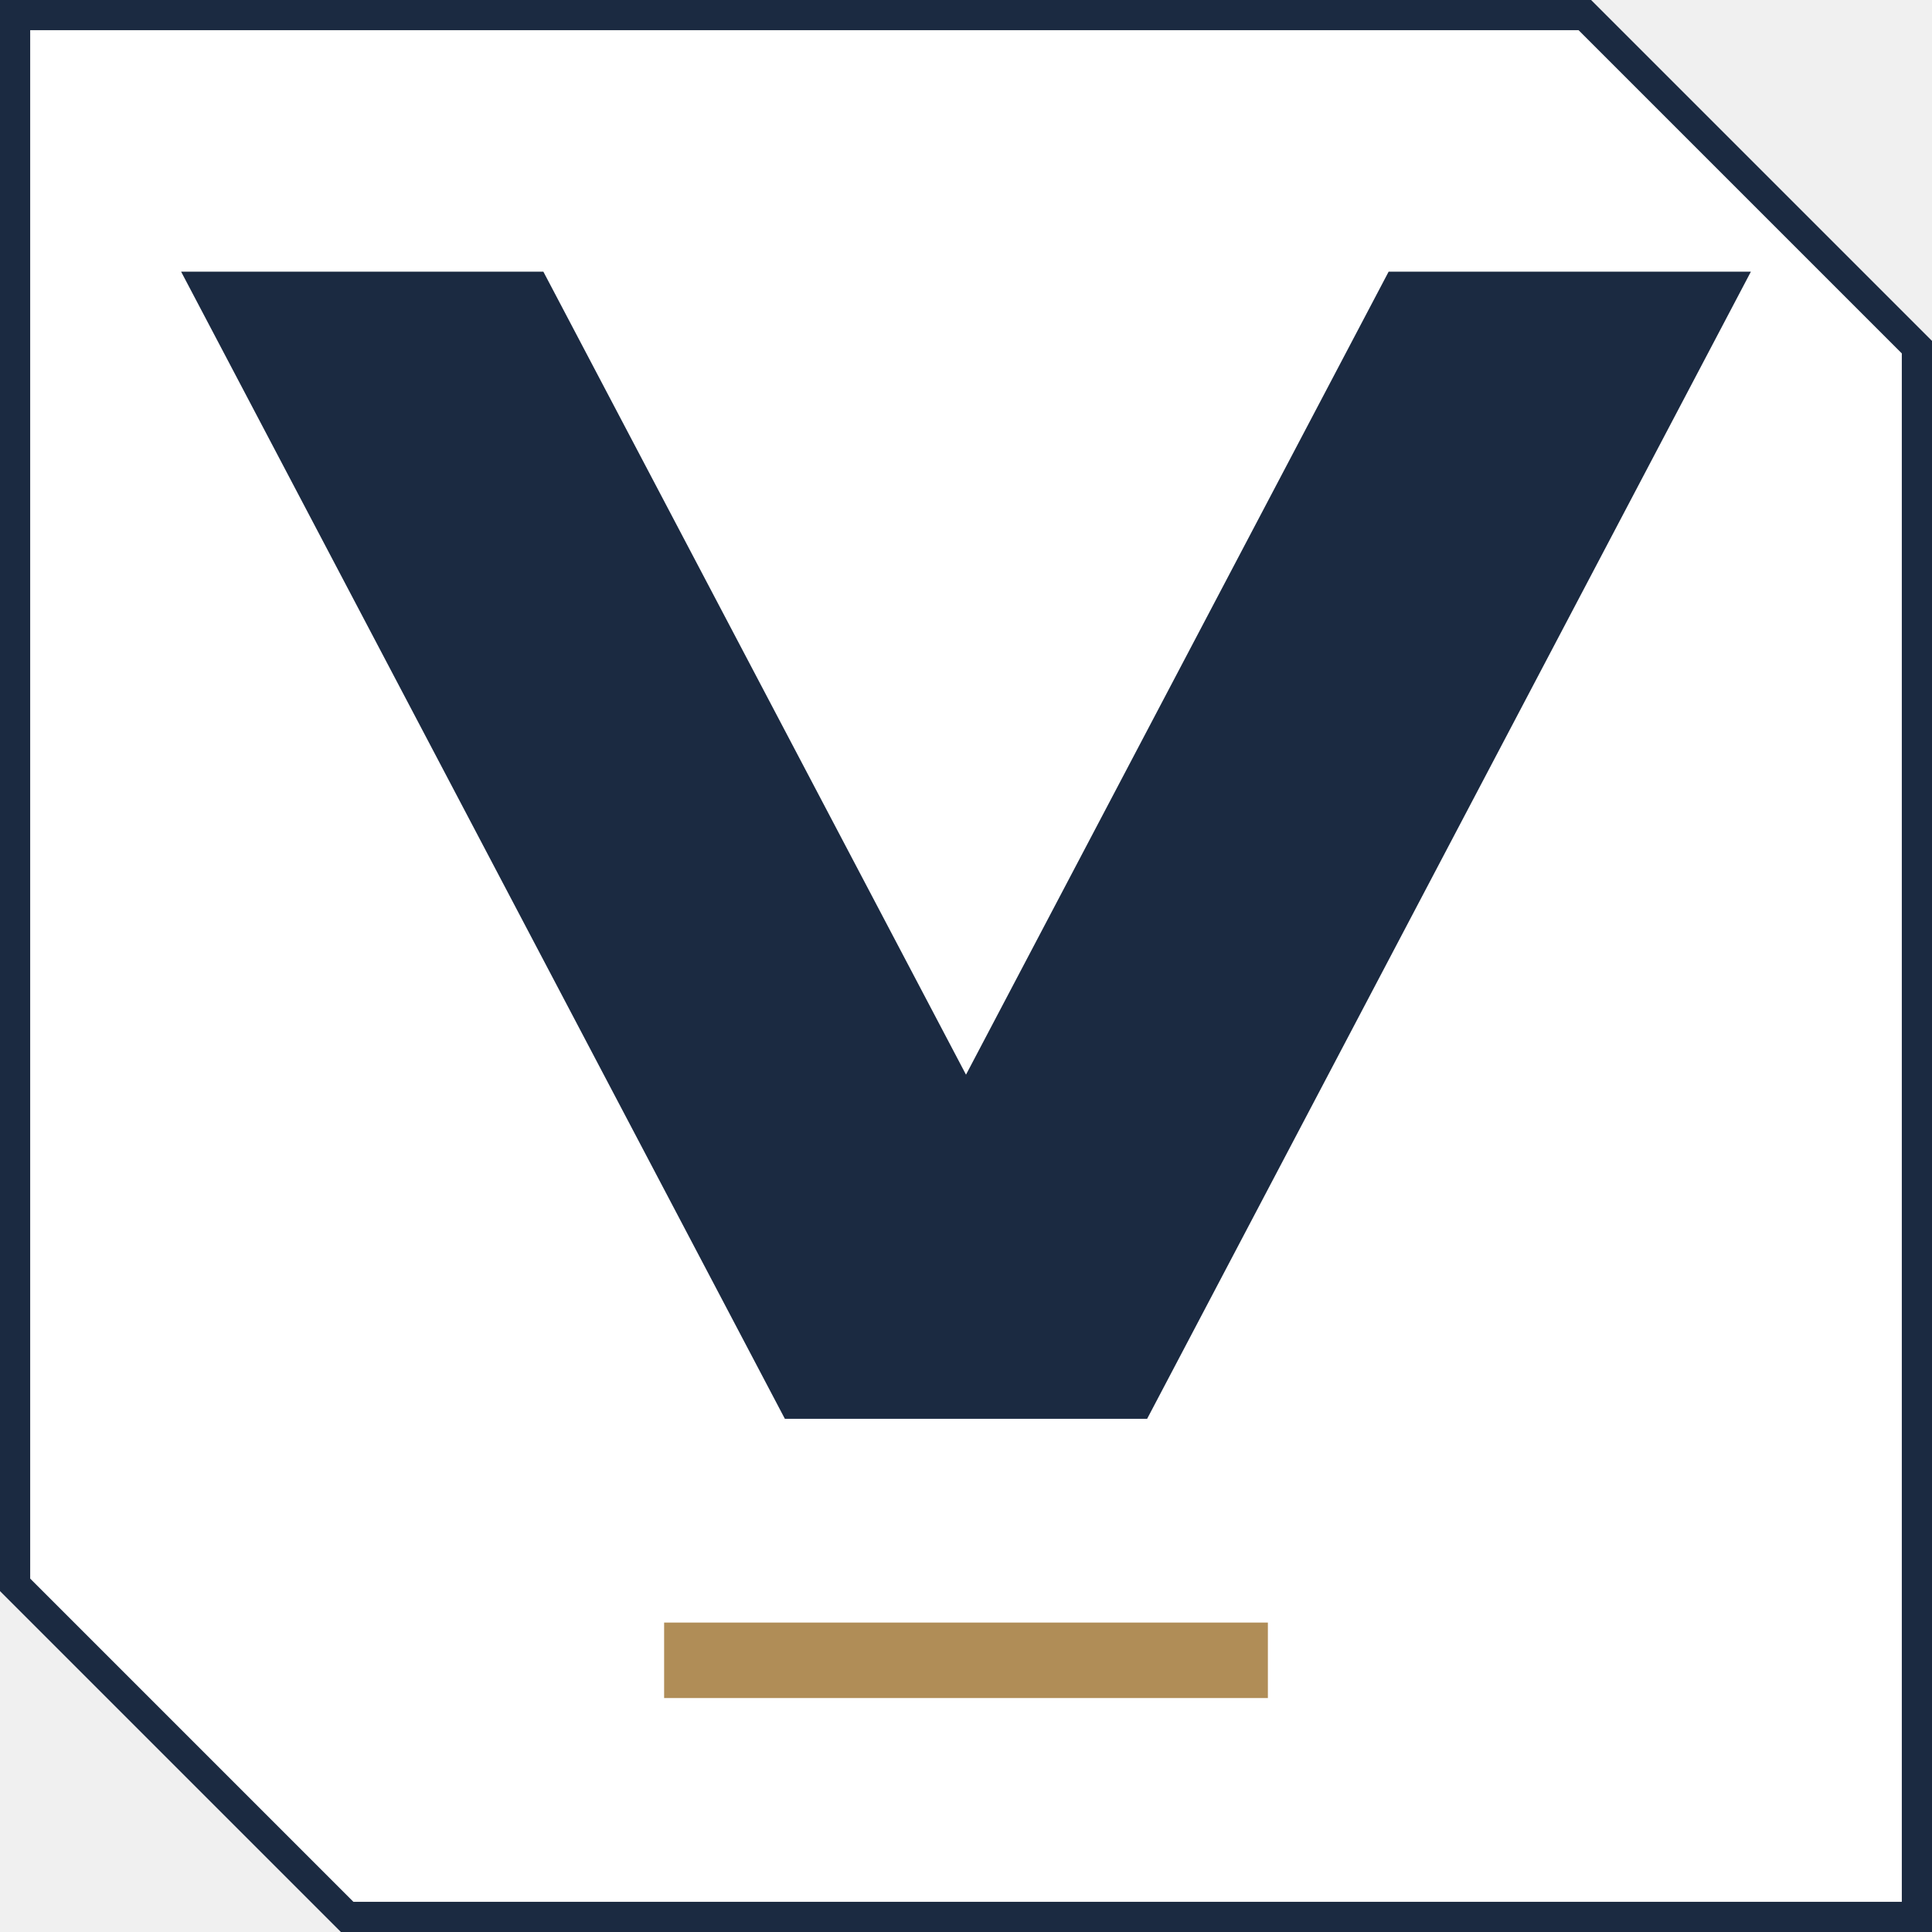
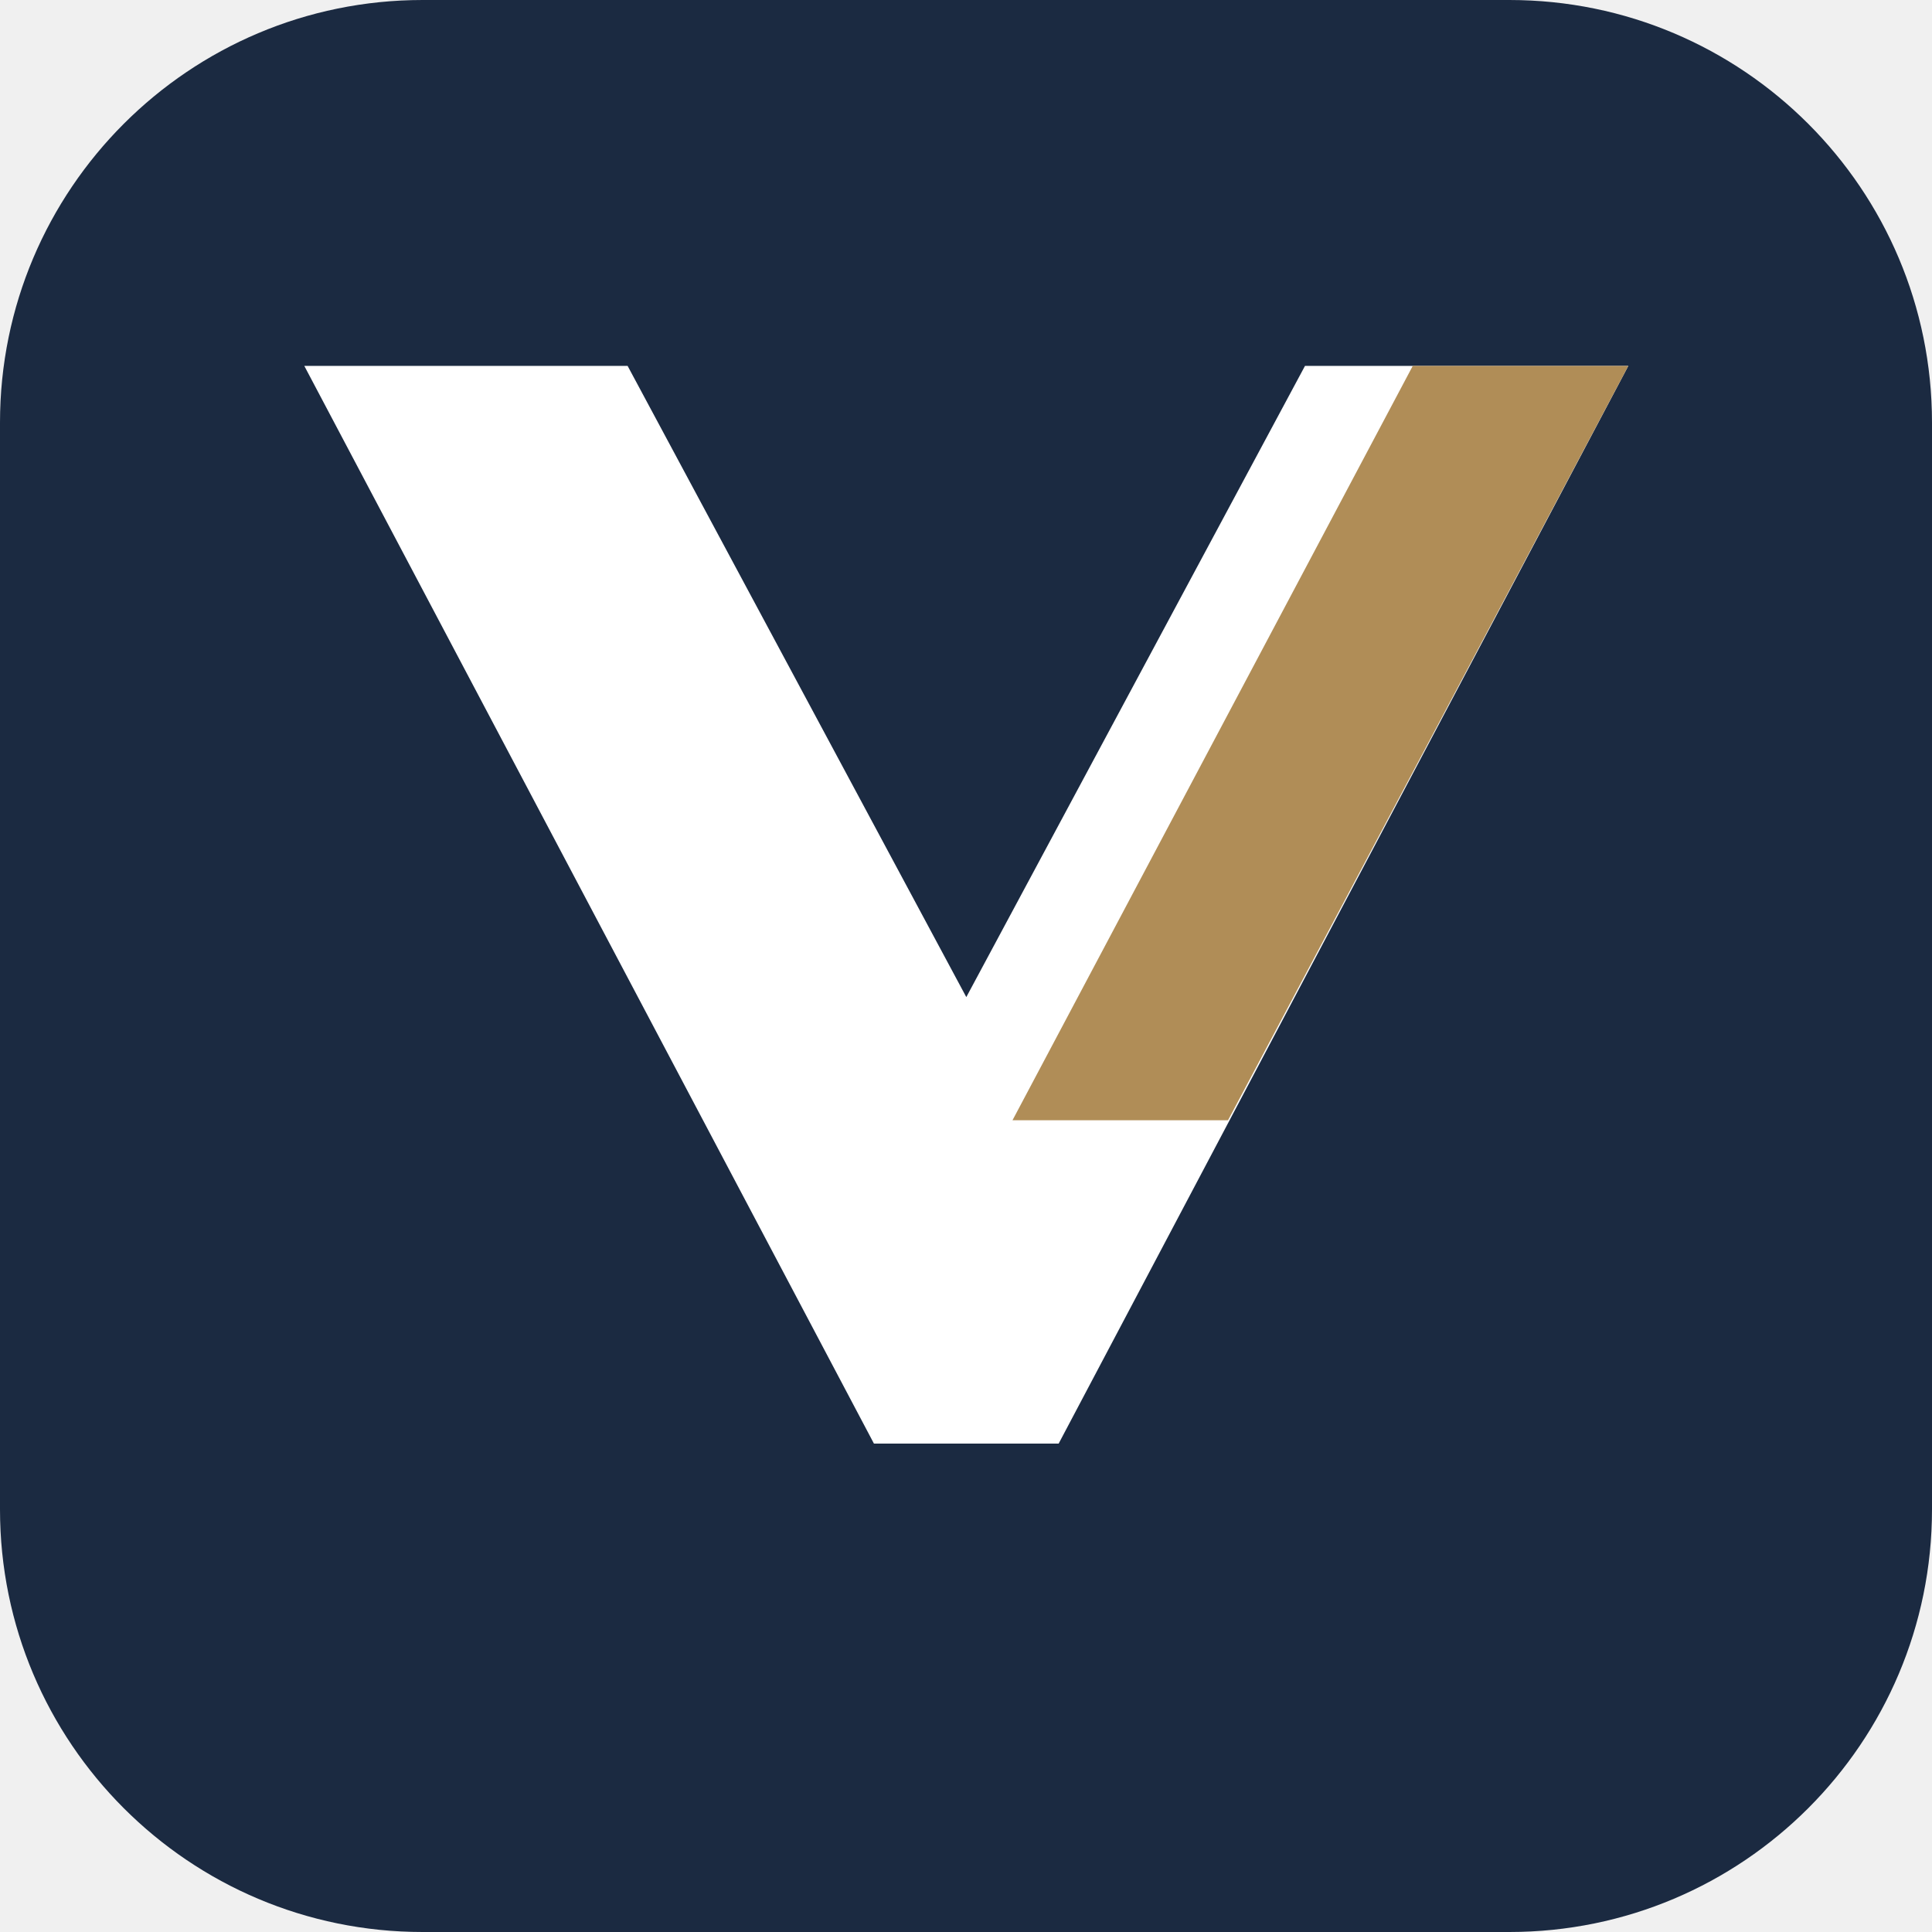
- <svg xmlns="http://www.w3.org/2000/svg" viewBox="0 0 64 64" width="64" height="64">
-   <polygon points="0.5,0.5 52.5,0.5 63.5,11.5 63.5,63.5 11.5,63.5 0.5,52.5" fill="#ffffff" stroke="#1b2a41" stroke-width="1" stroke-linejoin="miter" vector-effect="non-scaling-stroke" />
-   <polygon points="6,9 18,9 32,35.6 46,9 58,9 38,47 26,47" fill="#1b2a41" />
-   <line x1="22" y1="55" x2="42" y2="55" stroke="#b08d57" stroke-width="2.5" />
+ <svg xmlns="http://www.w3.org/2000/svg" width="64" height="64" viewBox="0 0 64 64" role="img" aria-labelledby="title">
+   <rect width="64" height="64" rx="14" fill="#1b2a41" />
+   <g transform="translate(6 6) scale(.51)">
+     <path d="M8 12H29L51 53L73 12H94L57 82H45Z" fill="#ffffff" />
+     <path d="M80 12H94L68 61H54Z" fill="#b08d57" />
+   </g>
</svg>
